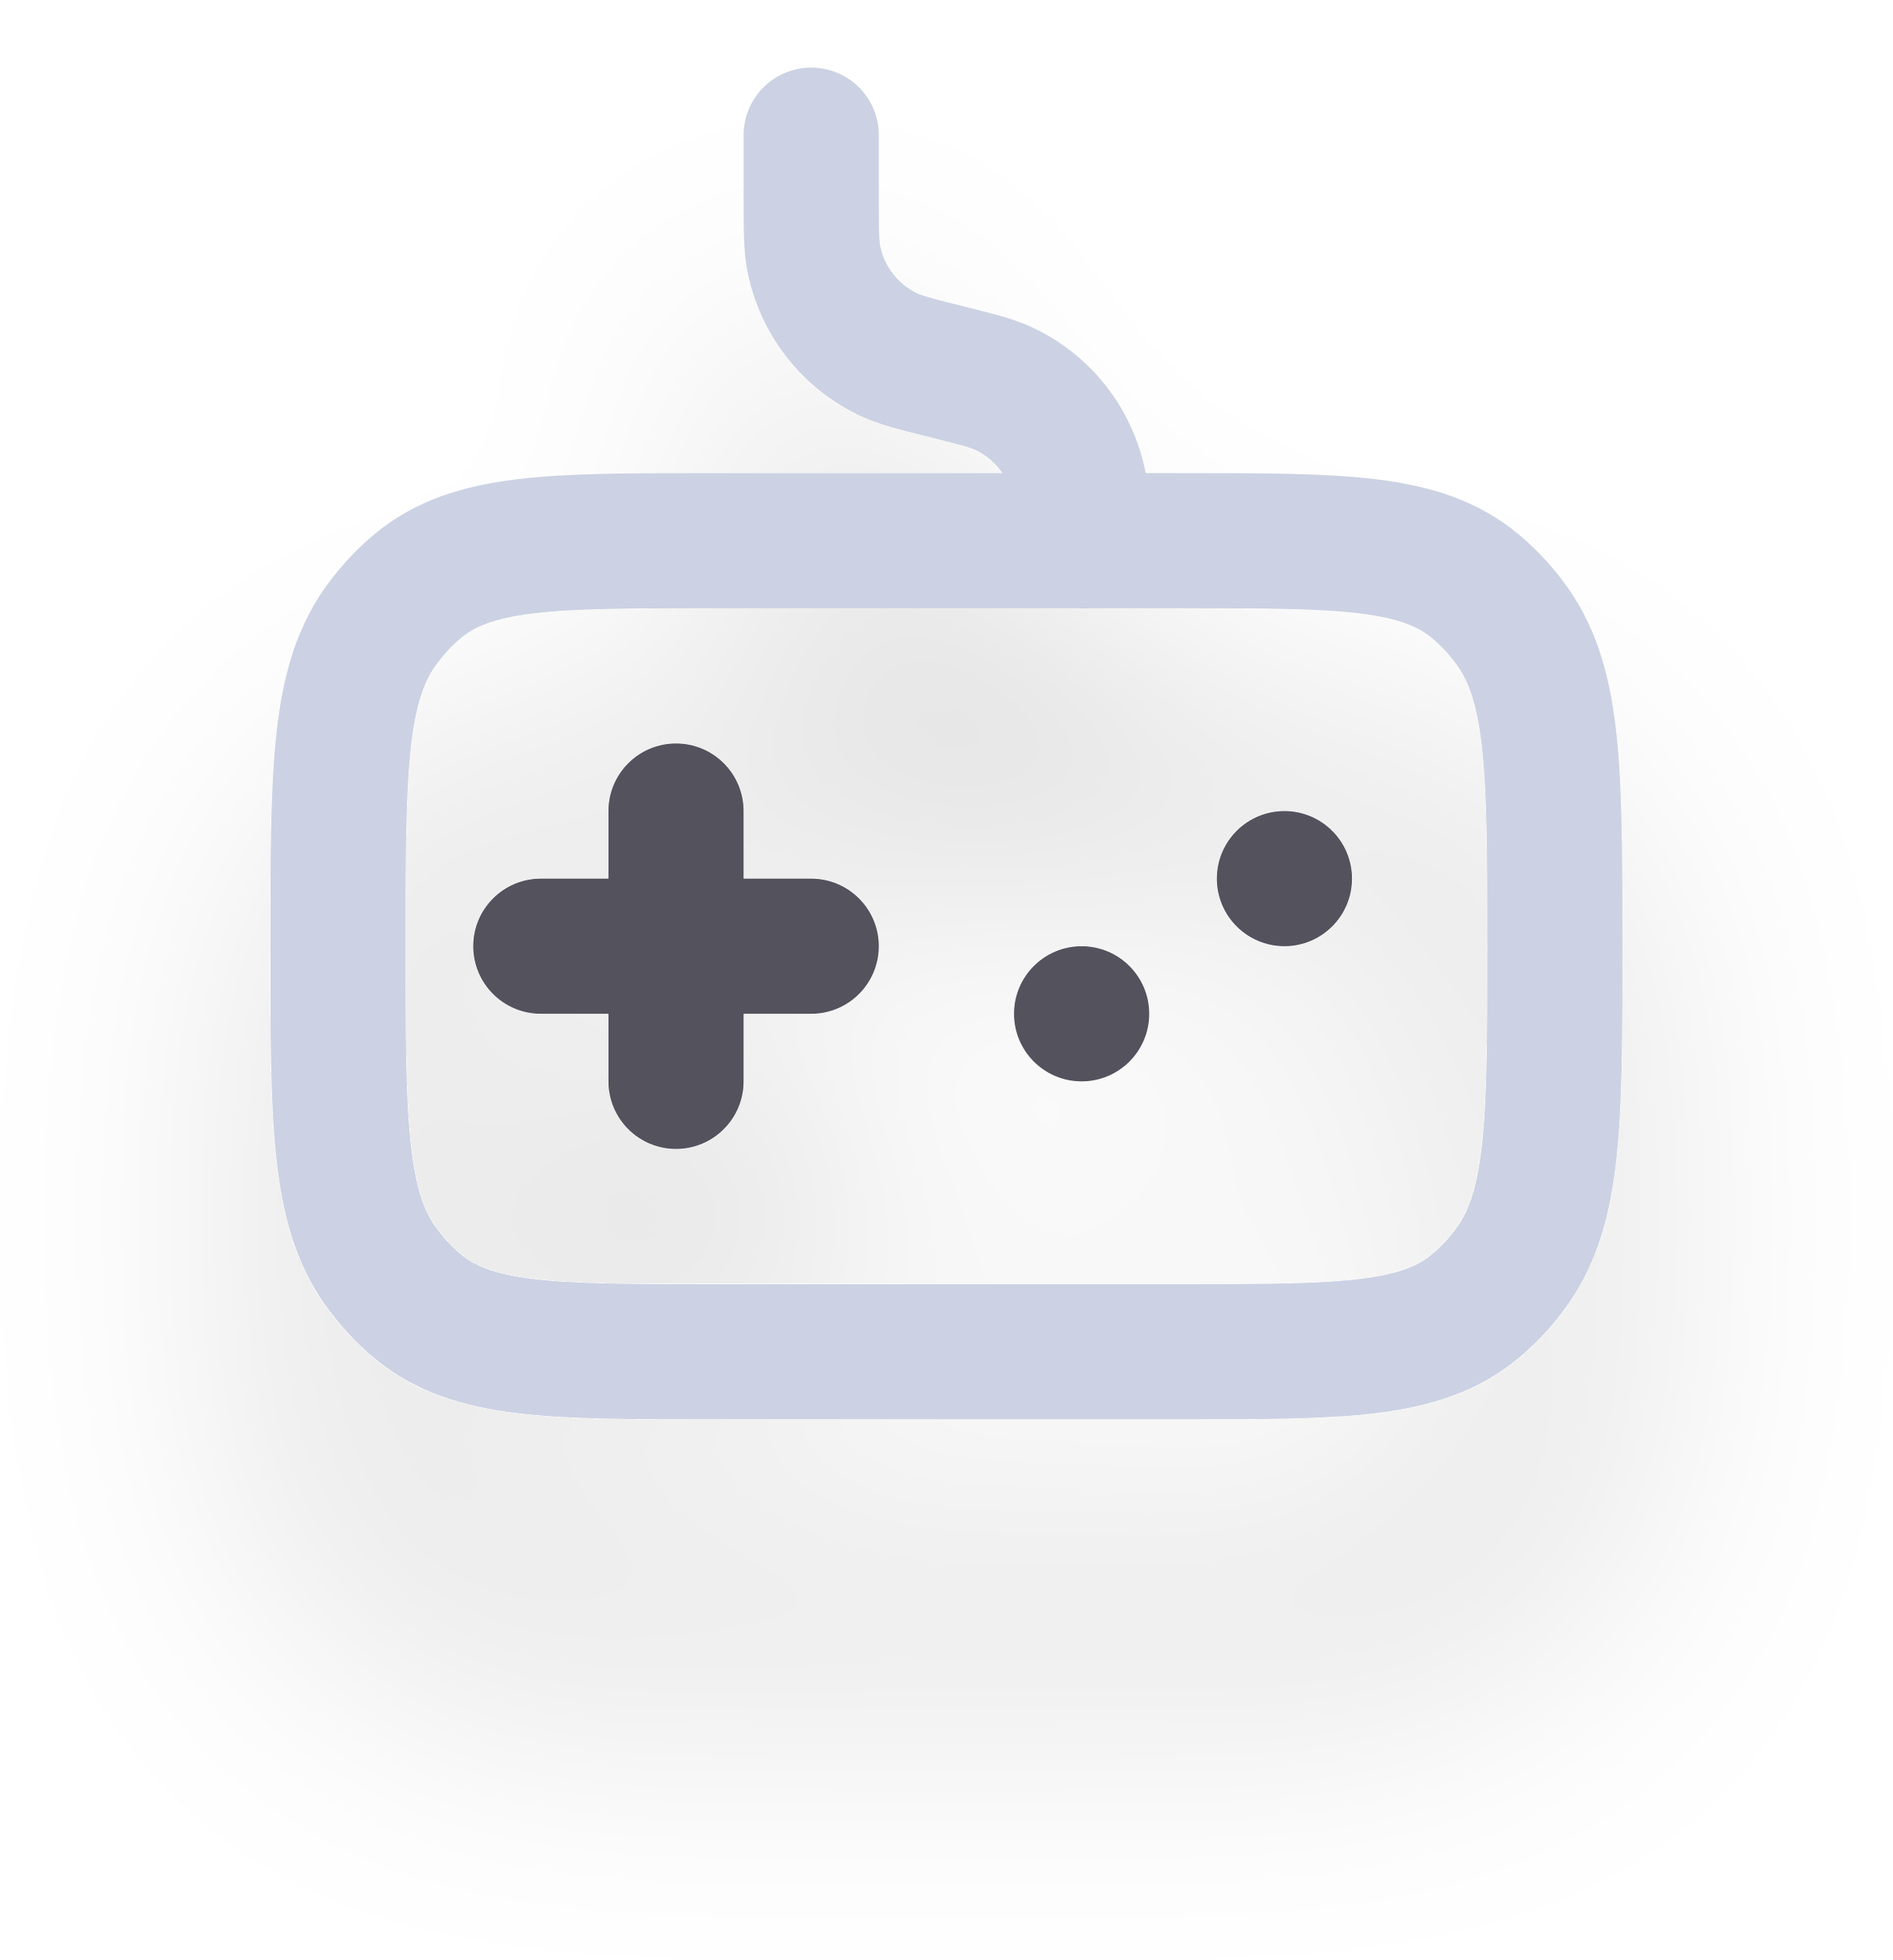
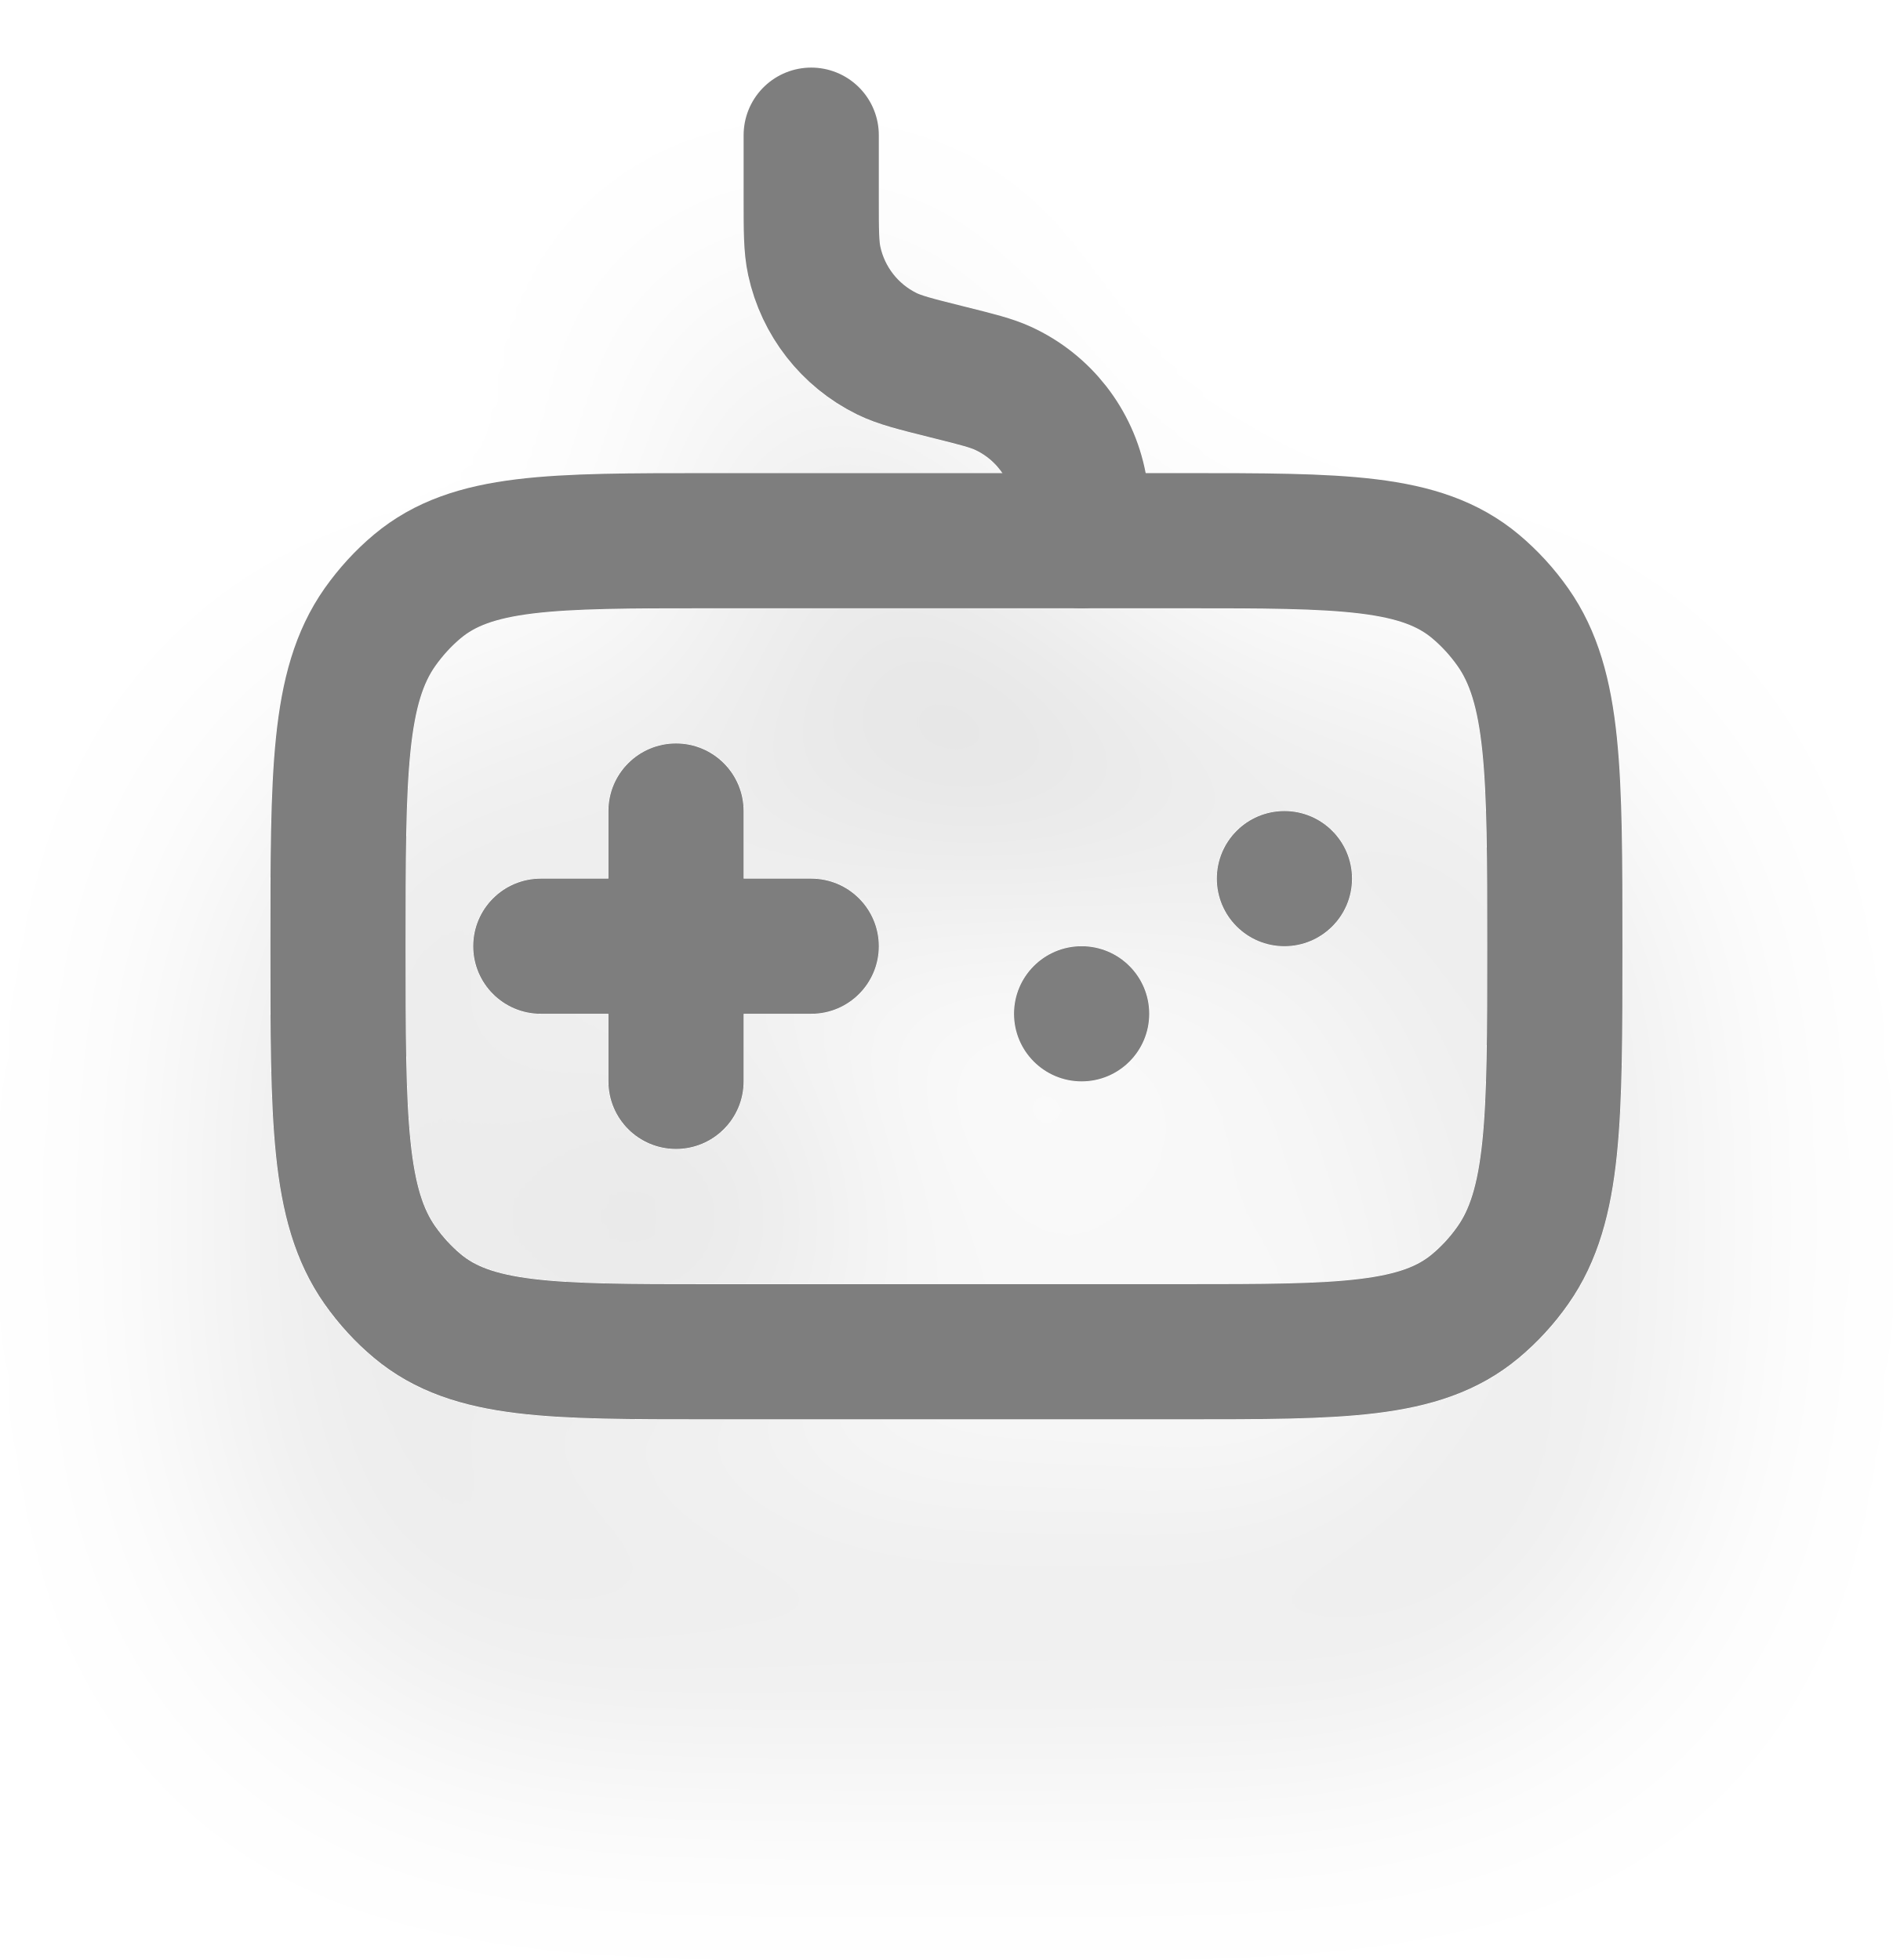
<svg xmlns="http://www.w3.org/2000/svg" width="28" height="29" viewBox="0 0 28 29" fill="none">
  <g filter="url(#filter0_d)">
-     <rect x="15" y="14" width="2" height="2" rx="1" fill="#53525D" />
-     <rect x="9" y="11" width="2" height="6" rx="1" fill="#53525D" />
-     <rect x="13" y="13" width="2" height="6" rx="1" transform="rotate(90 13 13)" fill="#53525D" />
-     <rect x="18" y="12" width="2" height="2" rx="1" fill="#53525D" />
-     <path d="M16 8V8C16 7.583 16 7.375 15.966 7.191C15.845 6.555 15.425 6.015 14.836 5.745C14.666 5.667 14.464 5.616 14.06 5.515L14 5.5C13.539 5.385 13.308 5.327 13.117 5.233C12.569 4.963 12.174 4.457 12.045 3.86C12 3.652 12 3.414 12 2.938V2" stroke="#CCD2E3" stroke-width="2" stroke-linecap="round" />
-     <path d="M5 14C5 11.441 5 10.162 5.62 9.28C5.78 9.054 5.966 8.85 6.174 8.676C6.982 8 8.154 8 10.5 8H17.5C19.846 8 21.018 8 21.826 8.676C22.034 8.85 22.221 9.054 22.38 9.28C23 10.162 23 11.441 23 14C23 16.559 23 17.838 22.38 18.72C22.221 18.947 22.034 19.15 21.826 19.324C21.018 20 19.846 20 17.5 20H10.5C8.154 20 6.982 20 6.174 19.324C5.966 19.15 5.78 18.947 5.62 18.72C5 17.838 5 16.559 5 14Z" stroke="#CCD2E3" stroke-width="2" />
+     <rect x="15" y="14" width="2" height="2" rx="1" fill="#7E7E7E" />
+     <rect x="9" y="11" width="2" height="6" rx="1" fill="#7E7E7E" />
+     <rect x="13" y="13" width="2" height="6" rx="1" transform="rotate(90 13 13)" fill="#7E7E7E" />
+     <rect x="18" y="12" width="2" height="2" rx="1" fill="#7E7E7E" />
+     <path d="M16 8V8C16 7.583 16 7.375 15.966 7.191C15.845 6.555 15.425 6.015 14.836 5.745C14.666 5.667 14.464 5.616 14.06 5.515L14 5.5C13.539 5.385 13.308 5.327 13.117 5.233C12.569 4.963 12.174 4.457 12.045 3.86C12 3.652 12 3.414 12 2.938V2" stroke="#7E7E7E" stroke-width="2" stroke-linecap="round" />
+     <path d="M5 14C5 11.441 5 10.162 5.62 9.28C5.78 9.054 5.966 8.85 6.174 8.676C6.982 8 8.154 8 10.5 8H17.5C19.846 8 21.018 8 21.826 8.676C22.034 8.85 22.221 9.054 22.38 9.28C23 10.162 23 11.441 23 14C23 16.559 23 17.838 22.38 18.72C22.221 18.947 22.034 19.15 21.826 19.324C21.018 20 19.846 20 17.5 20H10.5C8.154 20 6.982 20 6.174 19.324C5.966 19.15 5.78 18.947 5.62 18.72C5 17.838 5 16.559 5 14Z" stroke="#7E7E7E" stroke-width="2" />
  </g>
  <defs>
    <filter id="filter0_d" x="-2" y="0" width="32" height="32" filterUnits="userSpaceOnUse" color-interpolation-filters="sRGB">
      <feFlood flood-opacity="0" result="BackgroundImageFix" />
      <feColorMatrix in="SourceAlpha" type="matrix" values="0 0 0 0 0 0 0 0 0 0 0 0 0 0 0 0 0 0 127 0" result="hardAlpha" />
      <feOffset dy="4" />
      <feGaussianBlur stdDeviation="2" />
      <feComposite in2="hardAlpha" operator="out" />
      <feColorMatrix type="matrix" values="0 0 0 0 0 0 0 0 0 0 0 0 0 0 0 0 0 0 0.15 0" />
      <feBlend mode="normal" in2="BackgroundImageFix" result="effect1_dropShadow" />
      <feBlend mode="normal" in="SourceGraphic" in2="effect1_dropShadow" result="shape" />
    </filter>
  </defs>
</svg>
